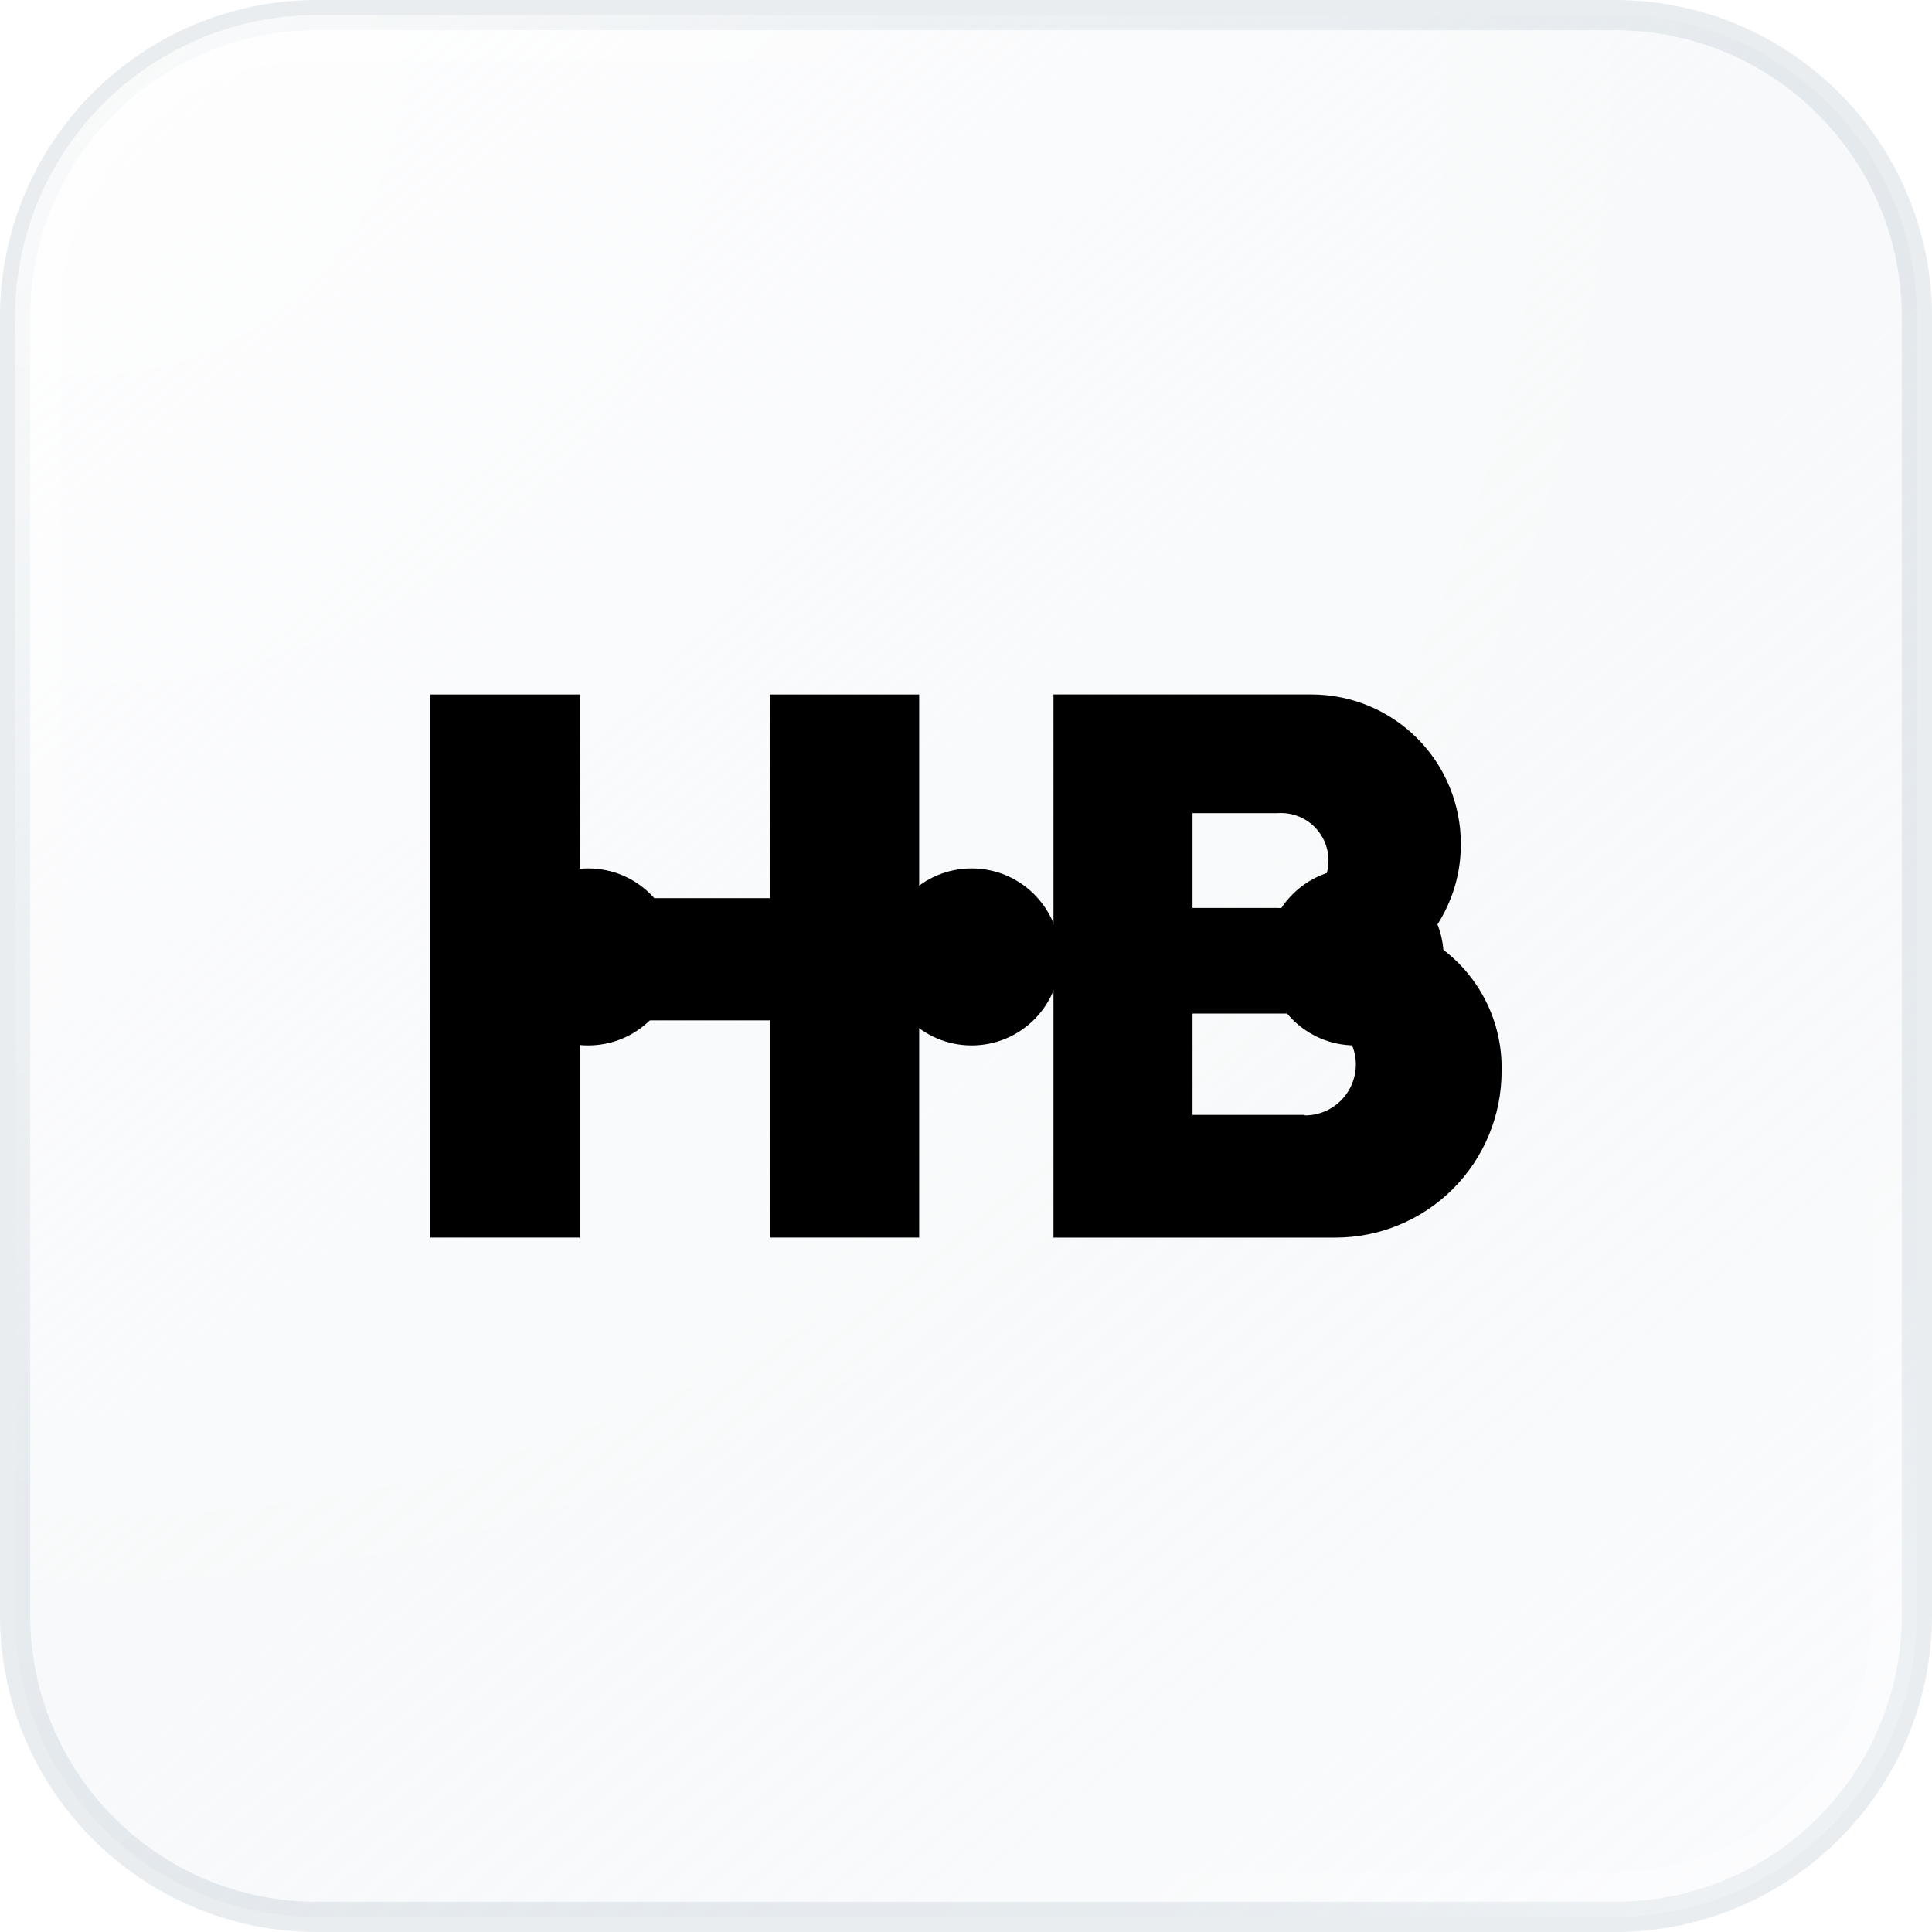
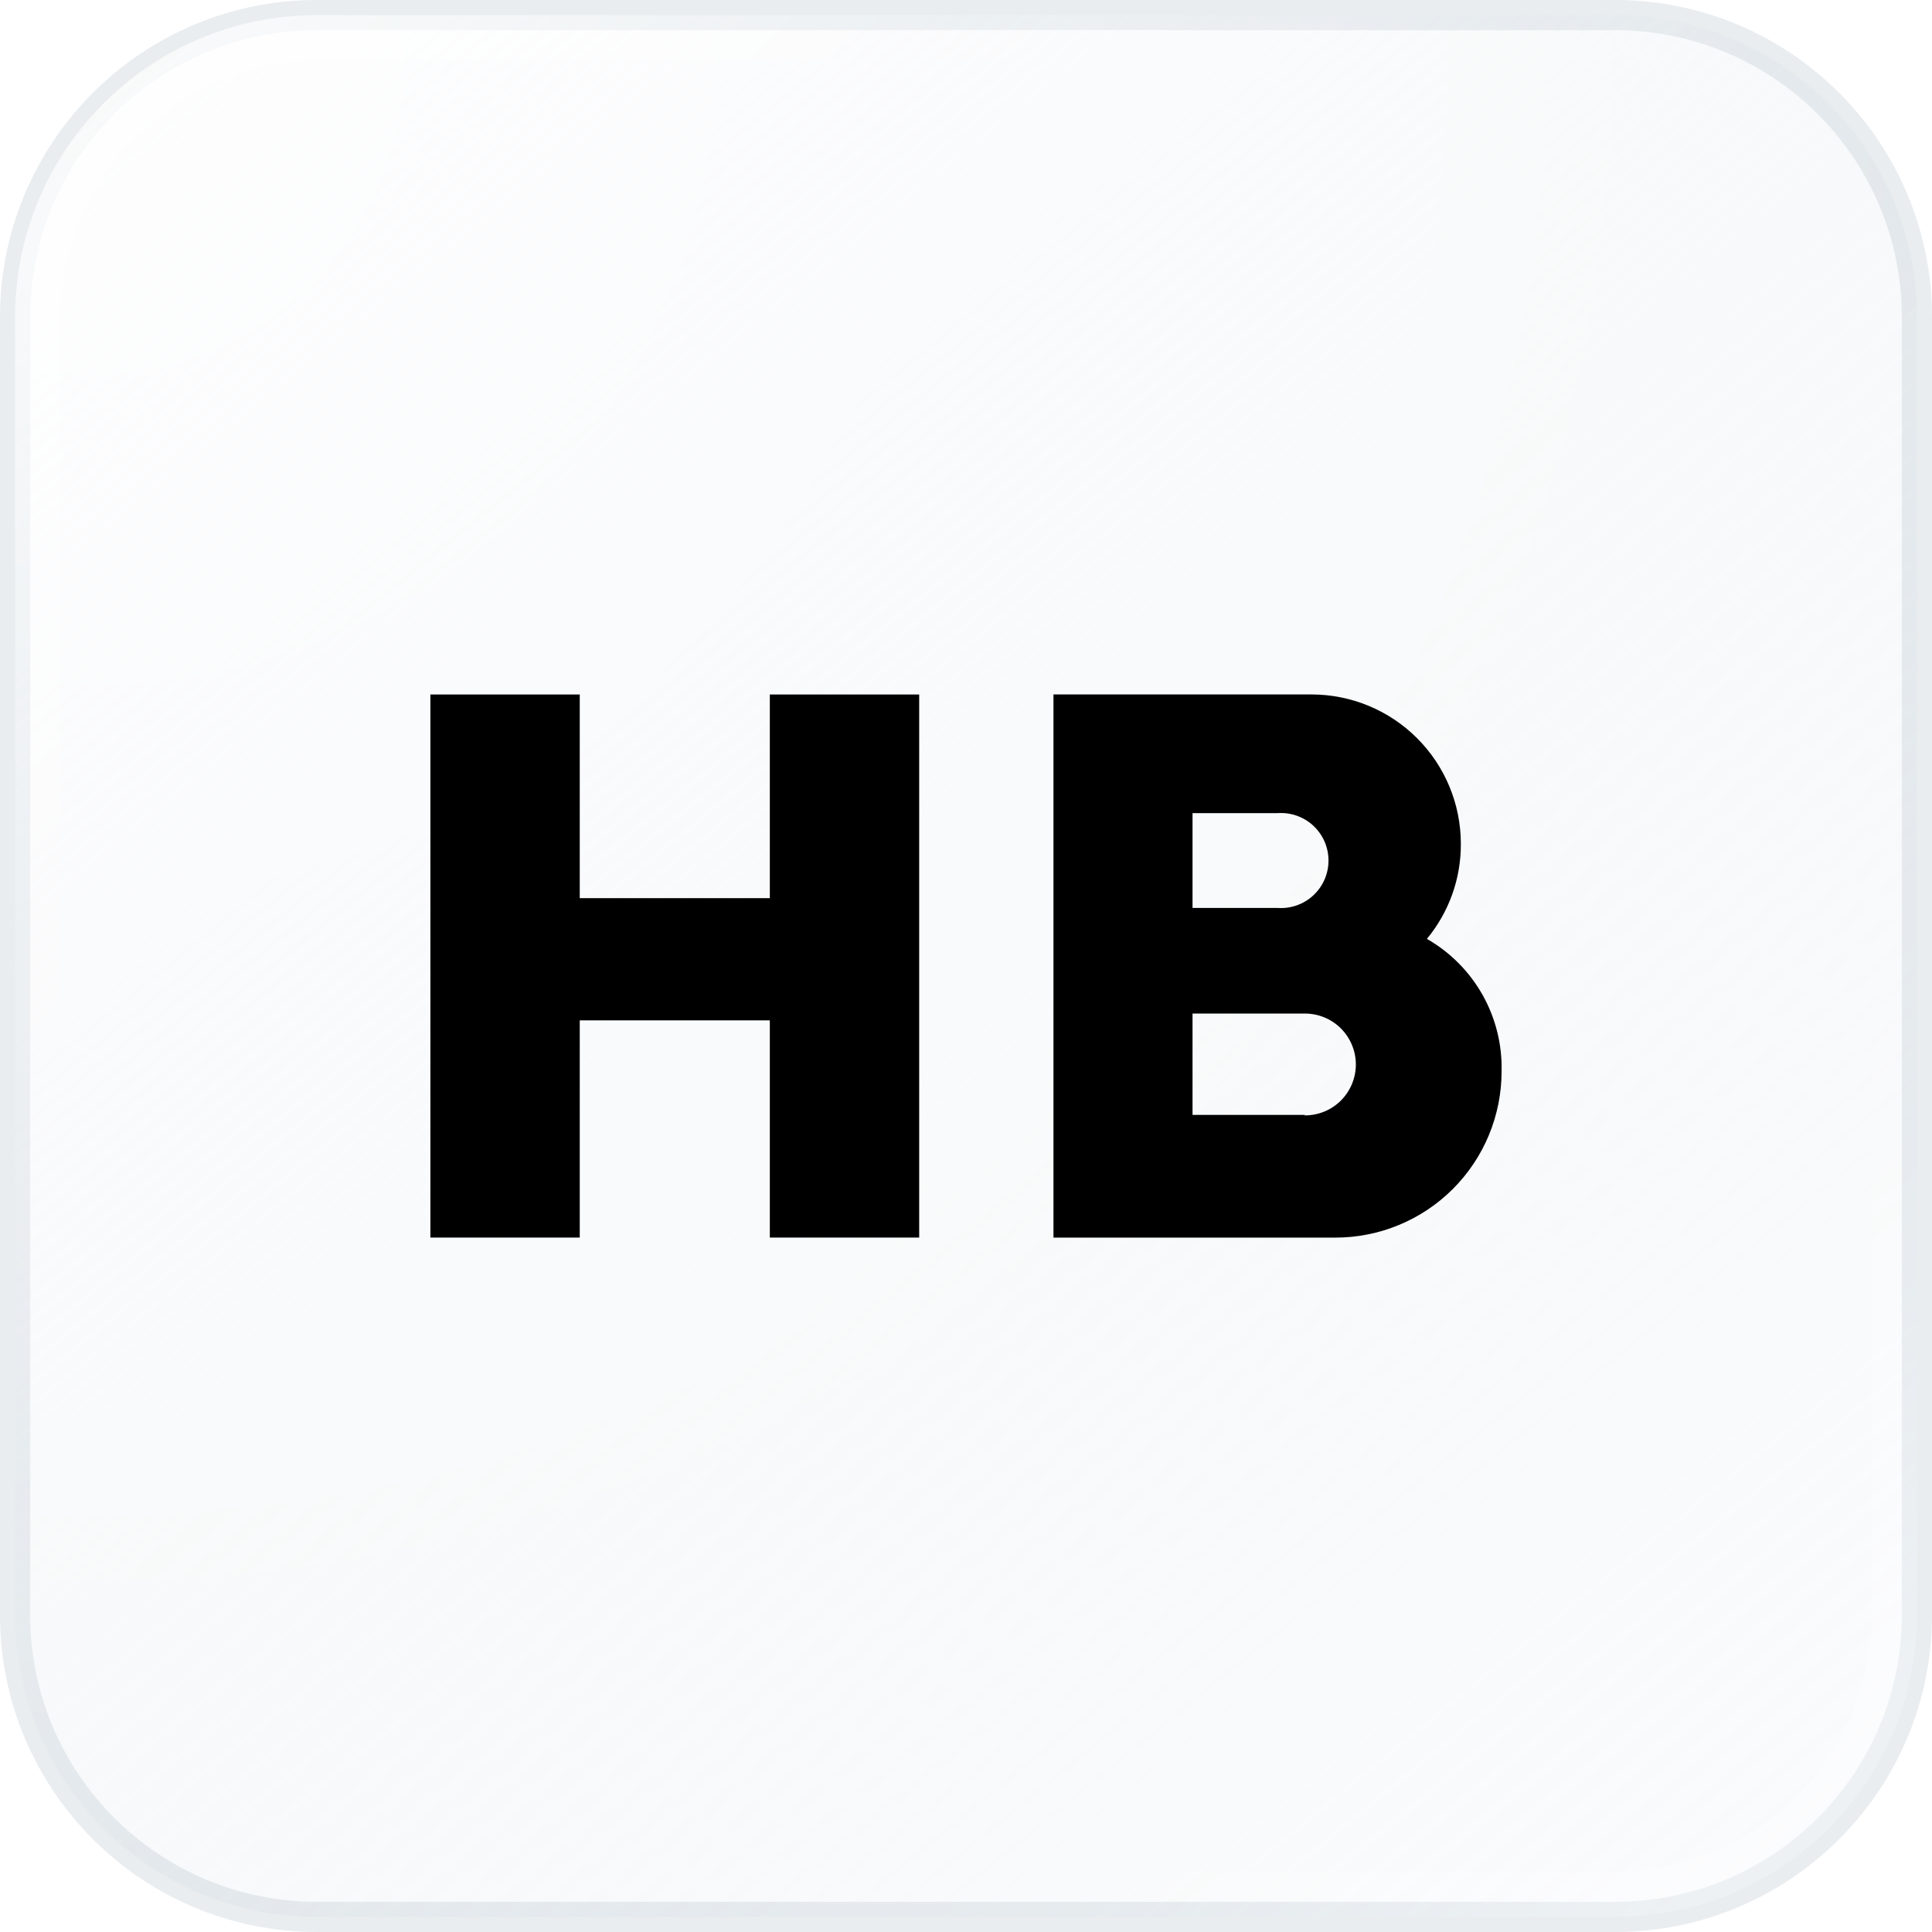
<svg xmlns="http://www.w3.org/2000/svg" viewBox="0 0 64 64" fill="none" color="#000000">
  <g>
    <defs>
      <linearGradient id="hugo-boss-app-mono-light-background-surface" x1="6" y1="0" x2="58" y2="64" gradientUnits="userSpaceOnUse">
        <stop offset="0" stop-color="#FBFCFD" stop-opacity=".78" />
        <stop offset=".48" stop-color="#EFF3F6" stop-opacity=".50" />
        <stop offset="1" stop-color="#F7F9FB" stop-opacity=".68" />
      </linearGradient>
      <radialGradient id="hugo-boss-app-mono-light-background-sheen" cx="3" cy="2" r="62" gradientUnits="userSpaceOnUse">
        <stop stop-color="#FFFFFF" stop-opacity=".45" />
        <stop offset="1" stop-color="#FFFFFF" stop-opacity="0" />
      </radialGradient>
      <linearGradient id="hugo-boss-app-mono-light-background-reflection" x1="0" y1="0" x2="64" y2="64" gradientUnits="userSpaceOnUse">
        <stop stop-color="#FFFFFF" stop-opacity=".64" />
        <stop offset=".23" stop-color="#FFFFFF" stop-opacity=".12" />
        <stop offset=".5" stop-color="#FFFFFF" stop-opacity="0" />
        <stop offset=".78" stop-color="#FFFFFF" stop-opacity=".08" />
        <stop offset="1" stop-color="#FFFFFF" stop-opacity=".45" />
      </linearGradient>
    </defs>
    <rect x=".5" y=".5" width="63" height="63" rx="10" fill="url(#hugo-boss-app-mono-light-background-surface)" stroke="#9EADBB" stroke-opacity=".22" />
    <rect x=".5" y=".5" width="63" height="63" rx="10" fill="url(#hugo-boss-app-mono-light-background-sheen)" />
    <rect x="1.25" y="1.25" width="61.5" height="61.5" rx="9.25" stroke="url(#hugo-boss-app-mono-light-background-reflection)" stroke-width="1.5" />
  </g>
  <defs>
    <filter id="hugo-boss-app-mono-light-mono" x="-5%" y="-5%" width="110%" height="110%" color-interpolation-filters="sRGB">
      <feColorMatrix in="SourceGraphic" type="matrix" values="0 0 0 0 1 0 0 0 0 1 0 0 0 0 1 -0.228 -0.766 -0.077 0 1.071" result="tones" />
      <feComposite in="tones" in2="SourceAlpha" operator="in" />
      <feComponentTransfer result="coverage">
        <feFuncA type="linear" slope="1" />
      </feComponentTransfer>
      <feFlood flood-color="currentColor" />
      <feComposite in2="coverage" operator="in" />
    </filter>
  </defs>
  <g filter="url(#hugo-boss-app-mono-light-mono)">
    <defs>
      <clipPath id="hugo-boss-app-mono-light-tile">
        <rect x=".5" y=".5" width="63" height="63" rx="10" />
      </clipPath>
    </defs>
    <g clip-path="url(#hugo-boss-app-mono-light-tile)">
      <svg viewBox="5.117 9.06 36.384 18.496" fill="#111111" color="black" x="14.222" y="14.222" width="35.556" height="35.556">
        <path id="hugo-boss-app-mono-light-H" d="M16.659 9.104V16.008H10.216V9.104H5.153V27.514H10.216V20.15H16.659V27.514H21.722V9.104H16.659Z" />
        <path id="hugo-boss-app-mono-light-B" d="M38.932 17.389C39.682 16.483 40.09 15.342 40.083 14.166C40.083 12.823 39.55 11.536 38.6 10.586C37.65 9.636 36.362 9.103 35.02 9.103H26.274V27.515H35.829C37.324 27.515 38.757 26.922 39.814 25.865C40.87 24.808 41.464 23.375 41.464 21.881C41.487 20.973 41.263 20.076 40.818 19.285C40.372 18.494 39.72 17.839 38.932 17.389ZM30.988 13.126H33.869C34.09 13.11 34.311 13.14 34.52 13.213C34.729 13.287 34.921 13.402 35.083 13.553C35.245 13.704 35.374 13.887 35.463 14.09C35.551 14.293 35.597 14.512 35.597 14.733C35.597 14.955 35.551 15.174 35.463 15.377C35.374 15.58 35.245 15.762 35.083 15.913C34.921 16.064 34.729 16.18 34.52 16.253C34.311 16.326 34.09 16.356 33.869 16.34H30.988V13.126ZM34.789 23.355H30.988V19.92H34.798C35.256 19.92 35.695 20.102 36.019 20.426C36.342 20.75 36.524 21.189 36.524 21.646C36.524 22.104 36.342 22.543 36.019 22.867C35.695 23.191 35.256 23.372 34.798 23.372L34.789 23.355Z" />
-         <circle id="hugo-boss-app-mono-light-dot1" cx="10.5" cy="18" r="3" />
-         <circle id="hugo-boss-app-mono-light-dot2" cx="23.5" cy="18" r="3" />
-         <circle id="hugo-boss-app-mono-light-dot3" cx="36.5" cy="18" r="3" />
      </svg>
    </g>
  </g>
</svg>
